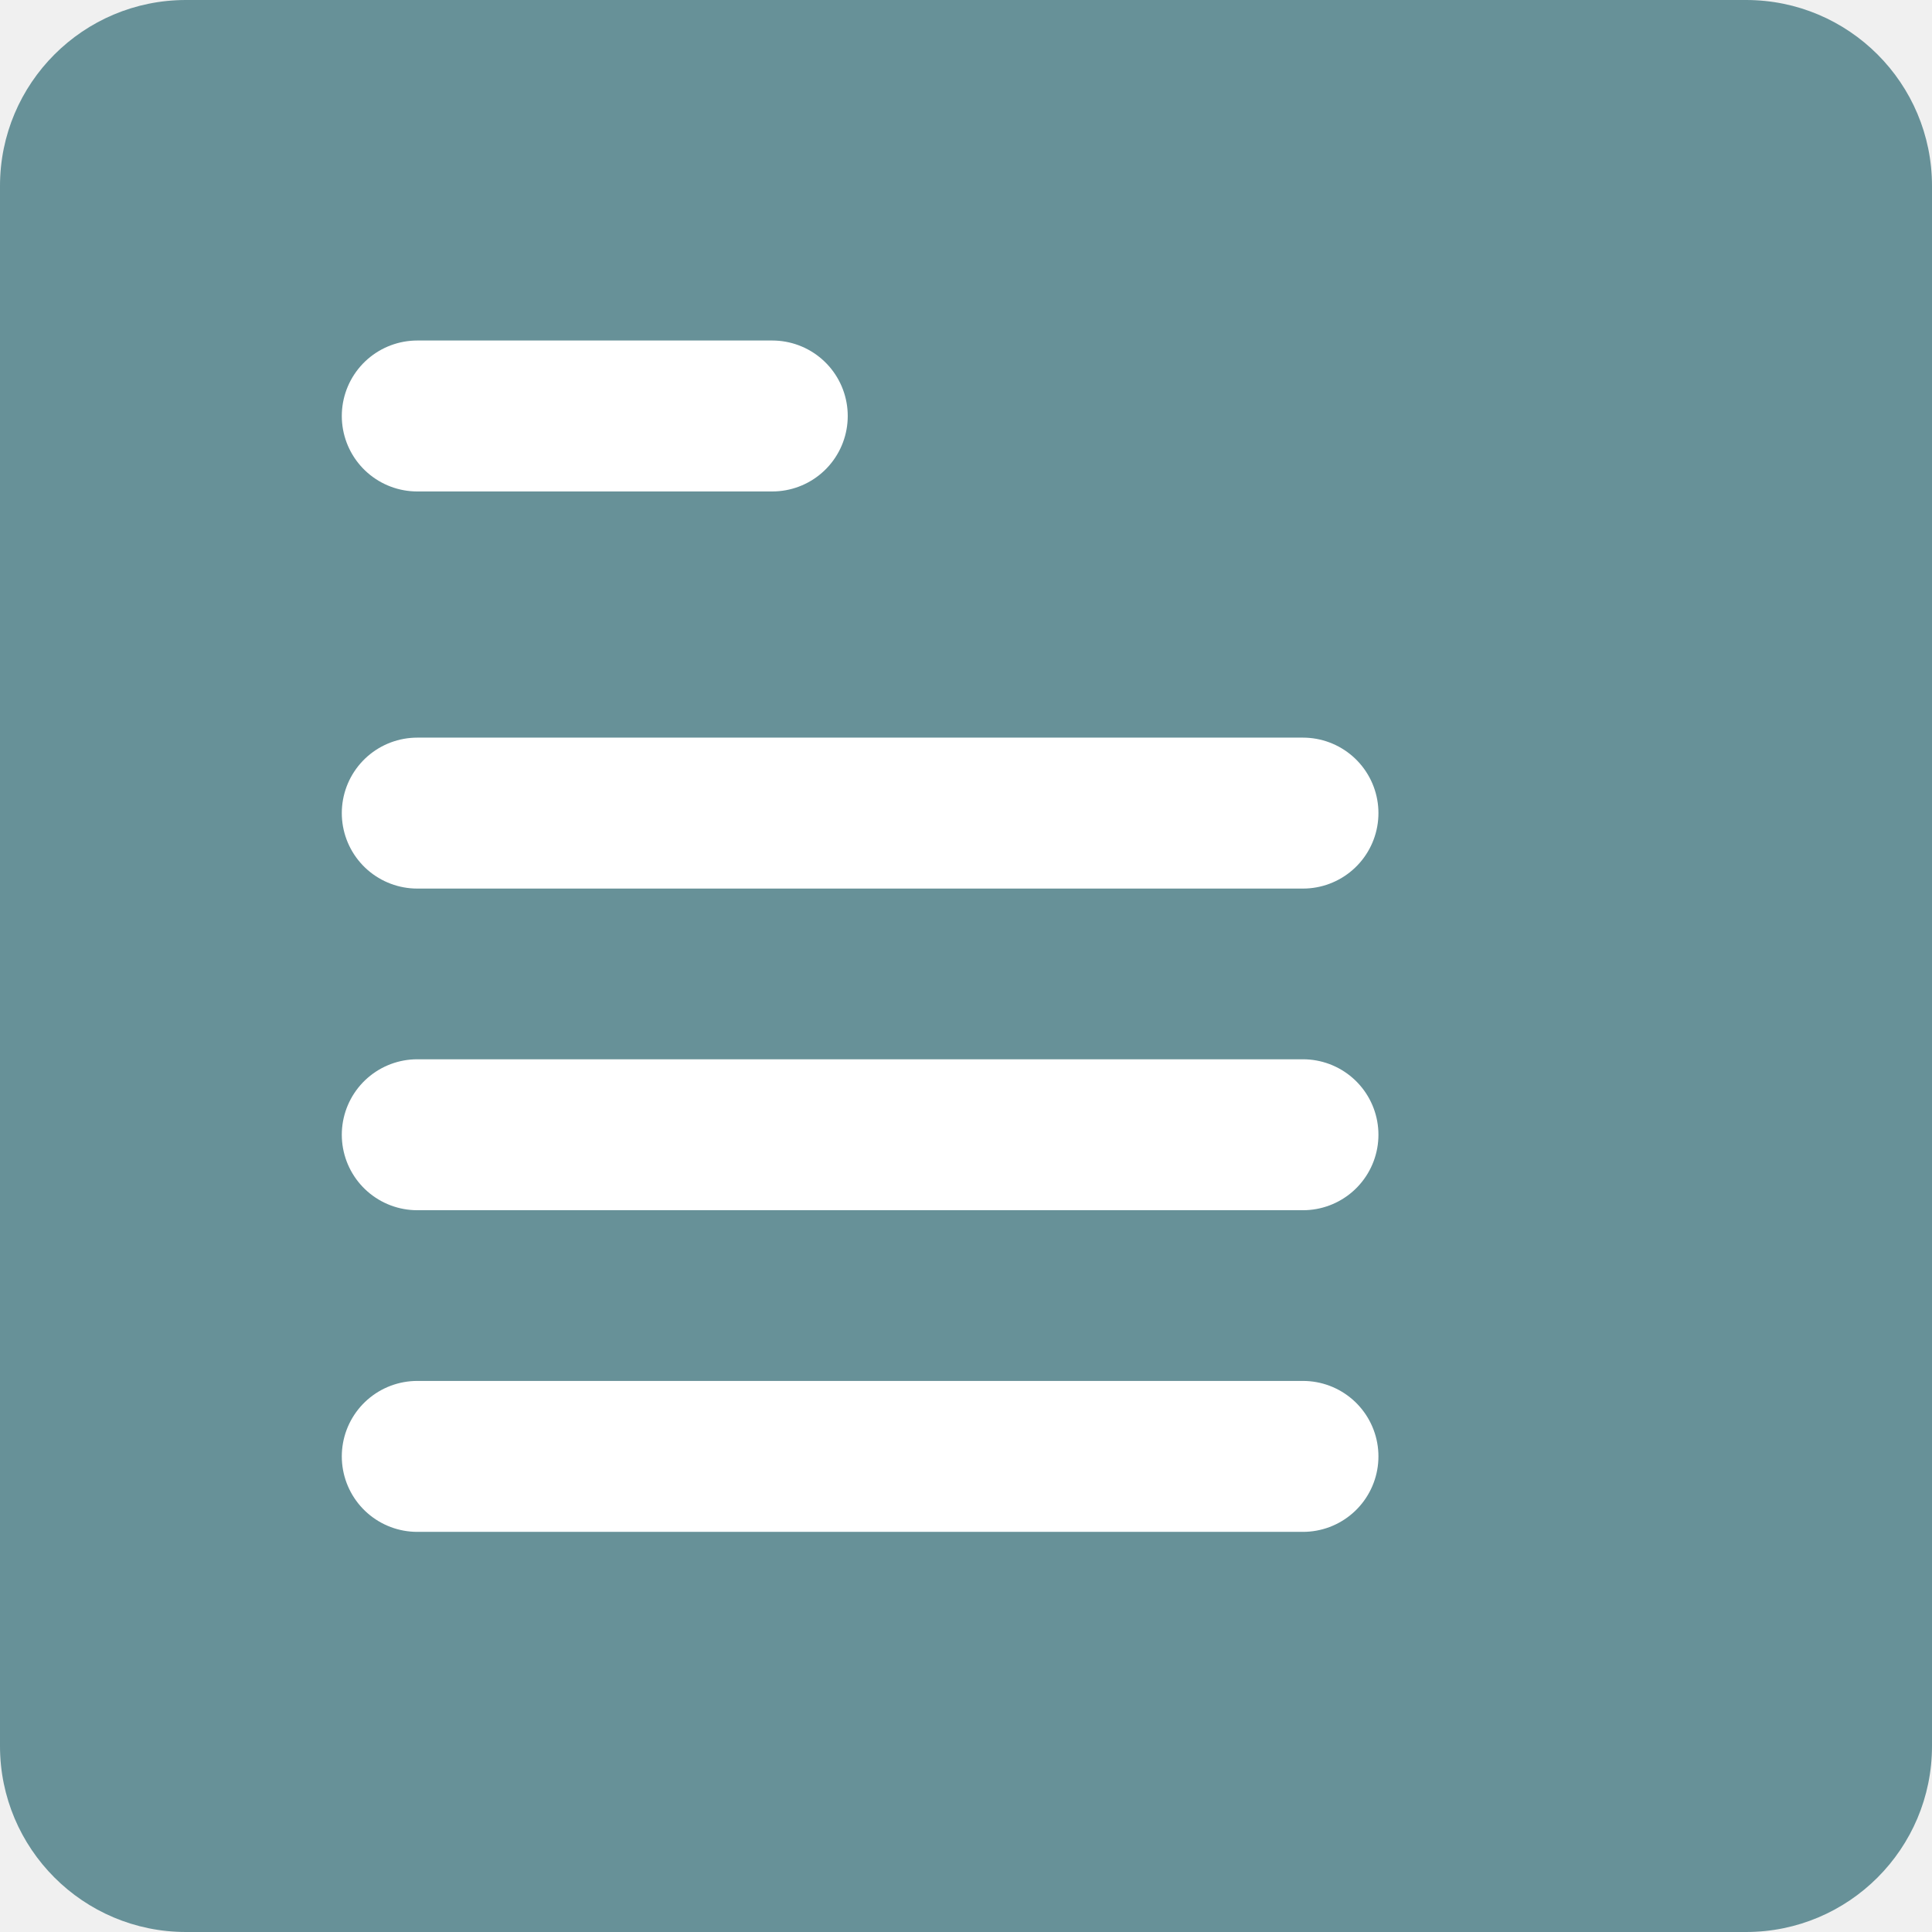
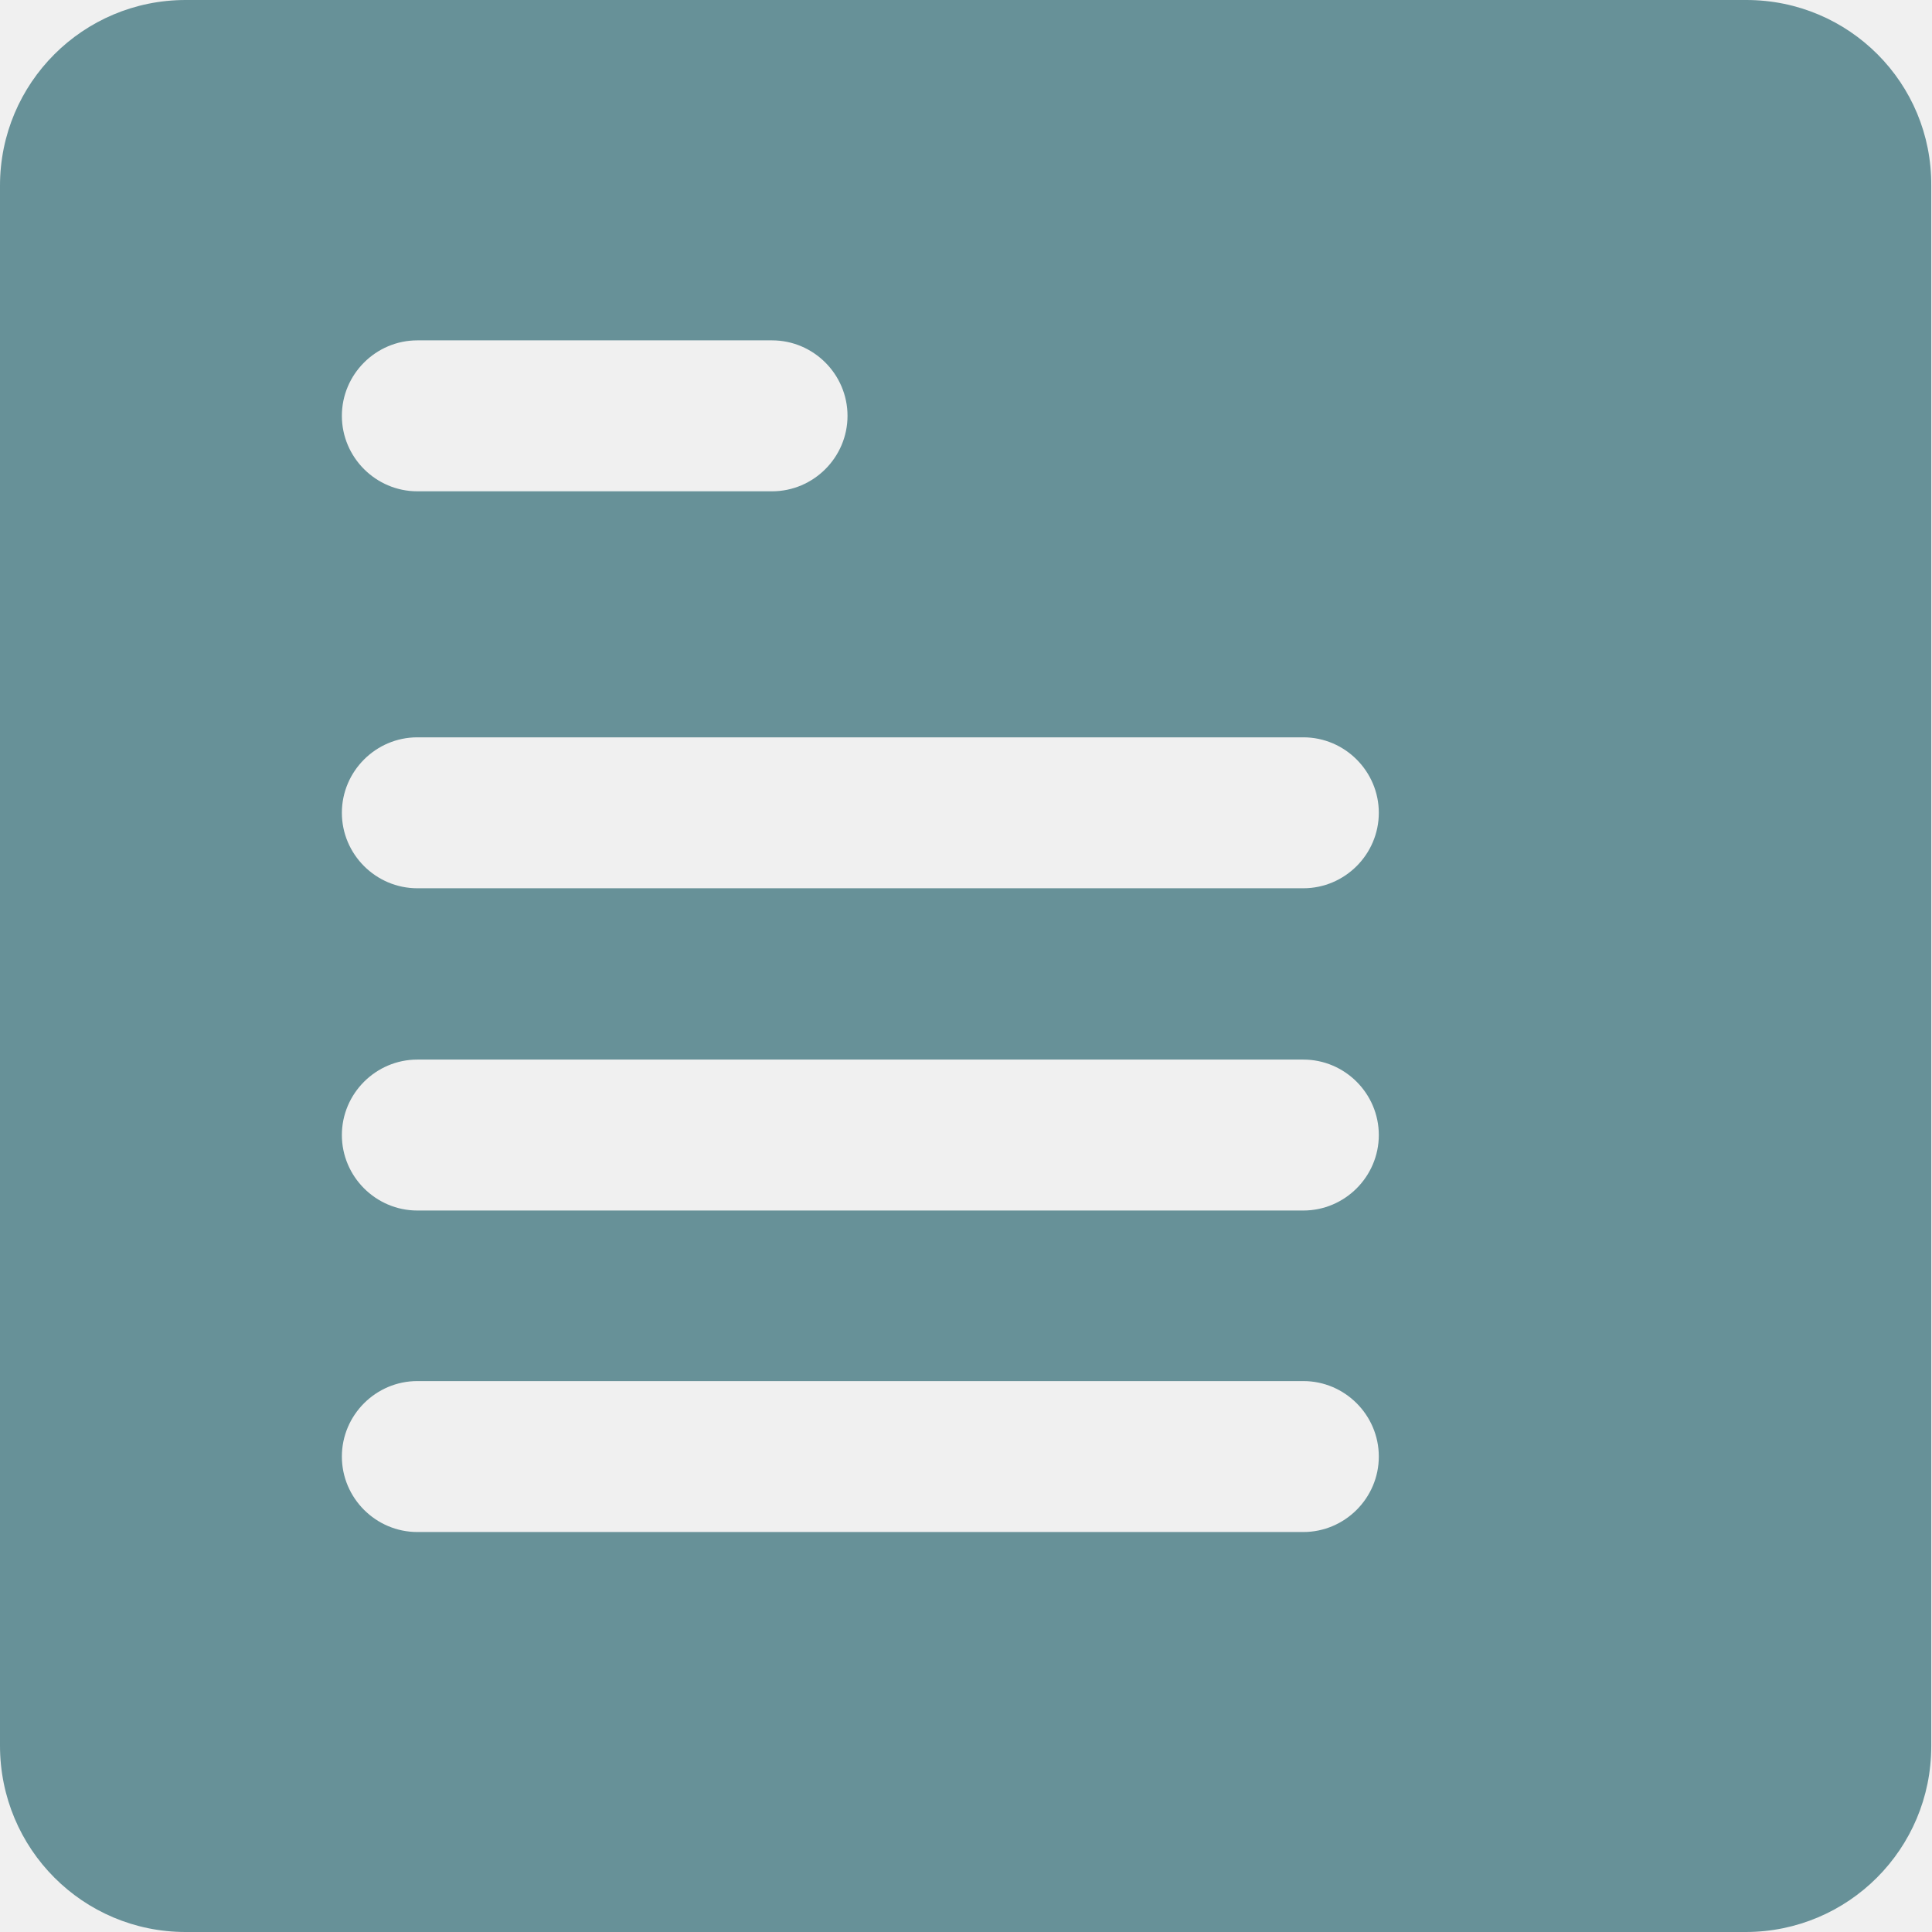
- <svg xmlns="http://www.w3.org/2000/svg" id="Layer_1" viewBox="0 0 256 256">
-   <defs>
-     <style>.cls-1{fill:none;stroke:#fff;stroke-linecap:round;stroke-miterlimit:10;stroke-width:20px;}.cls-2{fill:#679198;stroke-width:0px;}</style>
-   </defs>
-   <rect class="cls-2" width="256" height="256" rx="24.64" ry="24.64" />
-   <line class="cls-1" x1="55.29" y1="55.12" x2="102.33" y2="55.12" />
-   <line class="cls-1" x1="55.29" y1="107.74" x2="172.65" y2="107.74" />
-   <line class="cls-1" x1="55.29" y1="150.36" x2="172.65" y2="150.36" />
-   <line class="cls-1" x1="55.29" y1="192.98" x2="172.65" y2="192.98" />
+ <svg xmlns="http://www.w3.org/2000/svg" version="1.1" id="Layer_1" x="0px" y="0px" viewBox="0 0 256 256" style="enable-background:new 0 0 256 256;" xml:space="preserve">
+   <style type="text/css">
+ 	.st0{fill:#679198;}
+ </style>
+   <g>
+     <g>
+       <path class="st0" d="M231.4,0H24.6C11,0,0,11,0,24.6v206.7C0,245,11,256,24.6,256h206.7c13.6,0,24.6-11,24.6-24.6V24.6    C256,11,245,0,231.4,0z M55.3,45.1h47c5.5,0,10,4.5,10,10s-4.5,10-10,10h-47c-5.5,0-10-4.5-10-10S49.8,45.1,55.3,45.1z M172.7,203    H55.3c-5.5,0-10-4.5-10-10s4.5-10,10-10h117.4c5.5,0,10,4.5,10,10S178.2,203,172.7,203z M172.7,160.4H55.3c-5.5,0-10-4.5-10-10    s4.5-10,10-10h117.4c5.5,0,10,4.5,10,10S178.2,160.4,172.7,160.4z M172.7,117.7H55.3c-5.5,0-10-4.5-10-10s4.5-10,10-10h117.4    c5.5,0,10,4.5,10,10S178.2,117.7,172.7,117.7z" />
+     </g>
+   </g>
</svg>
